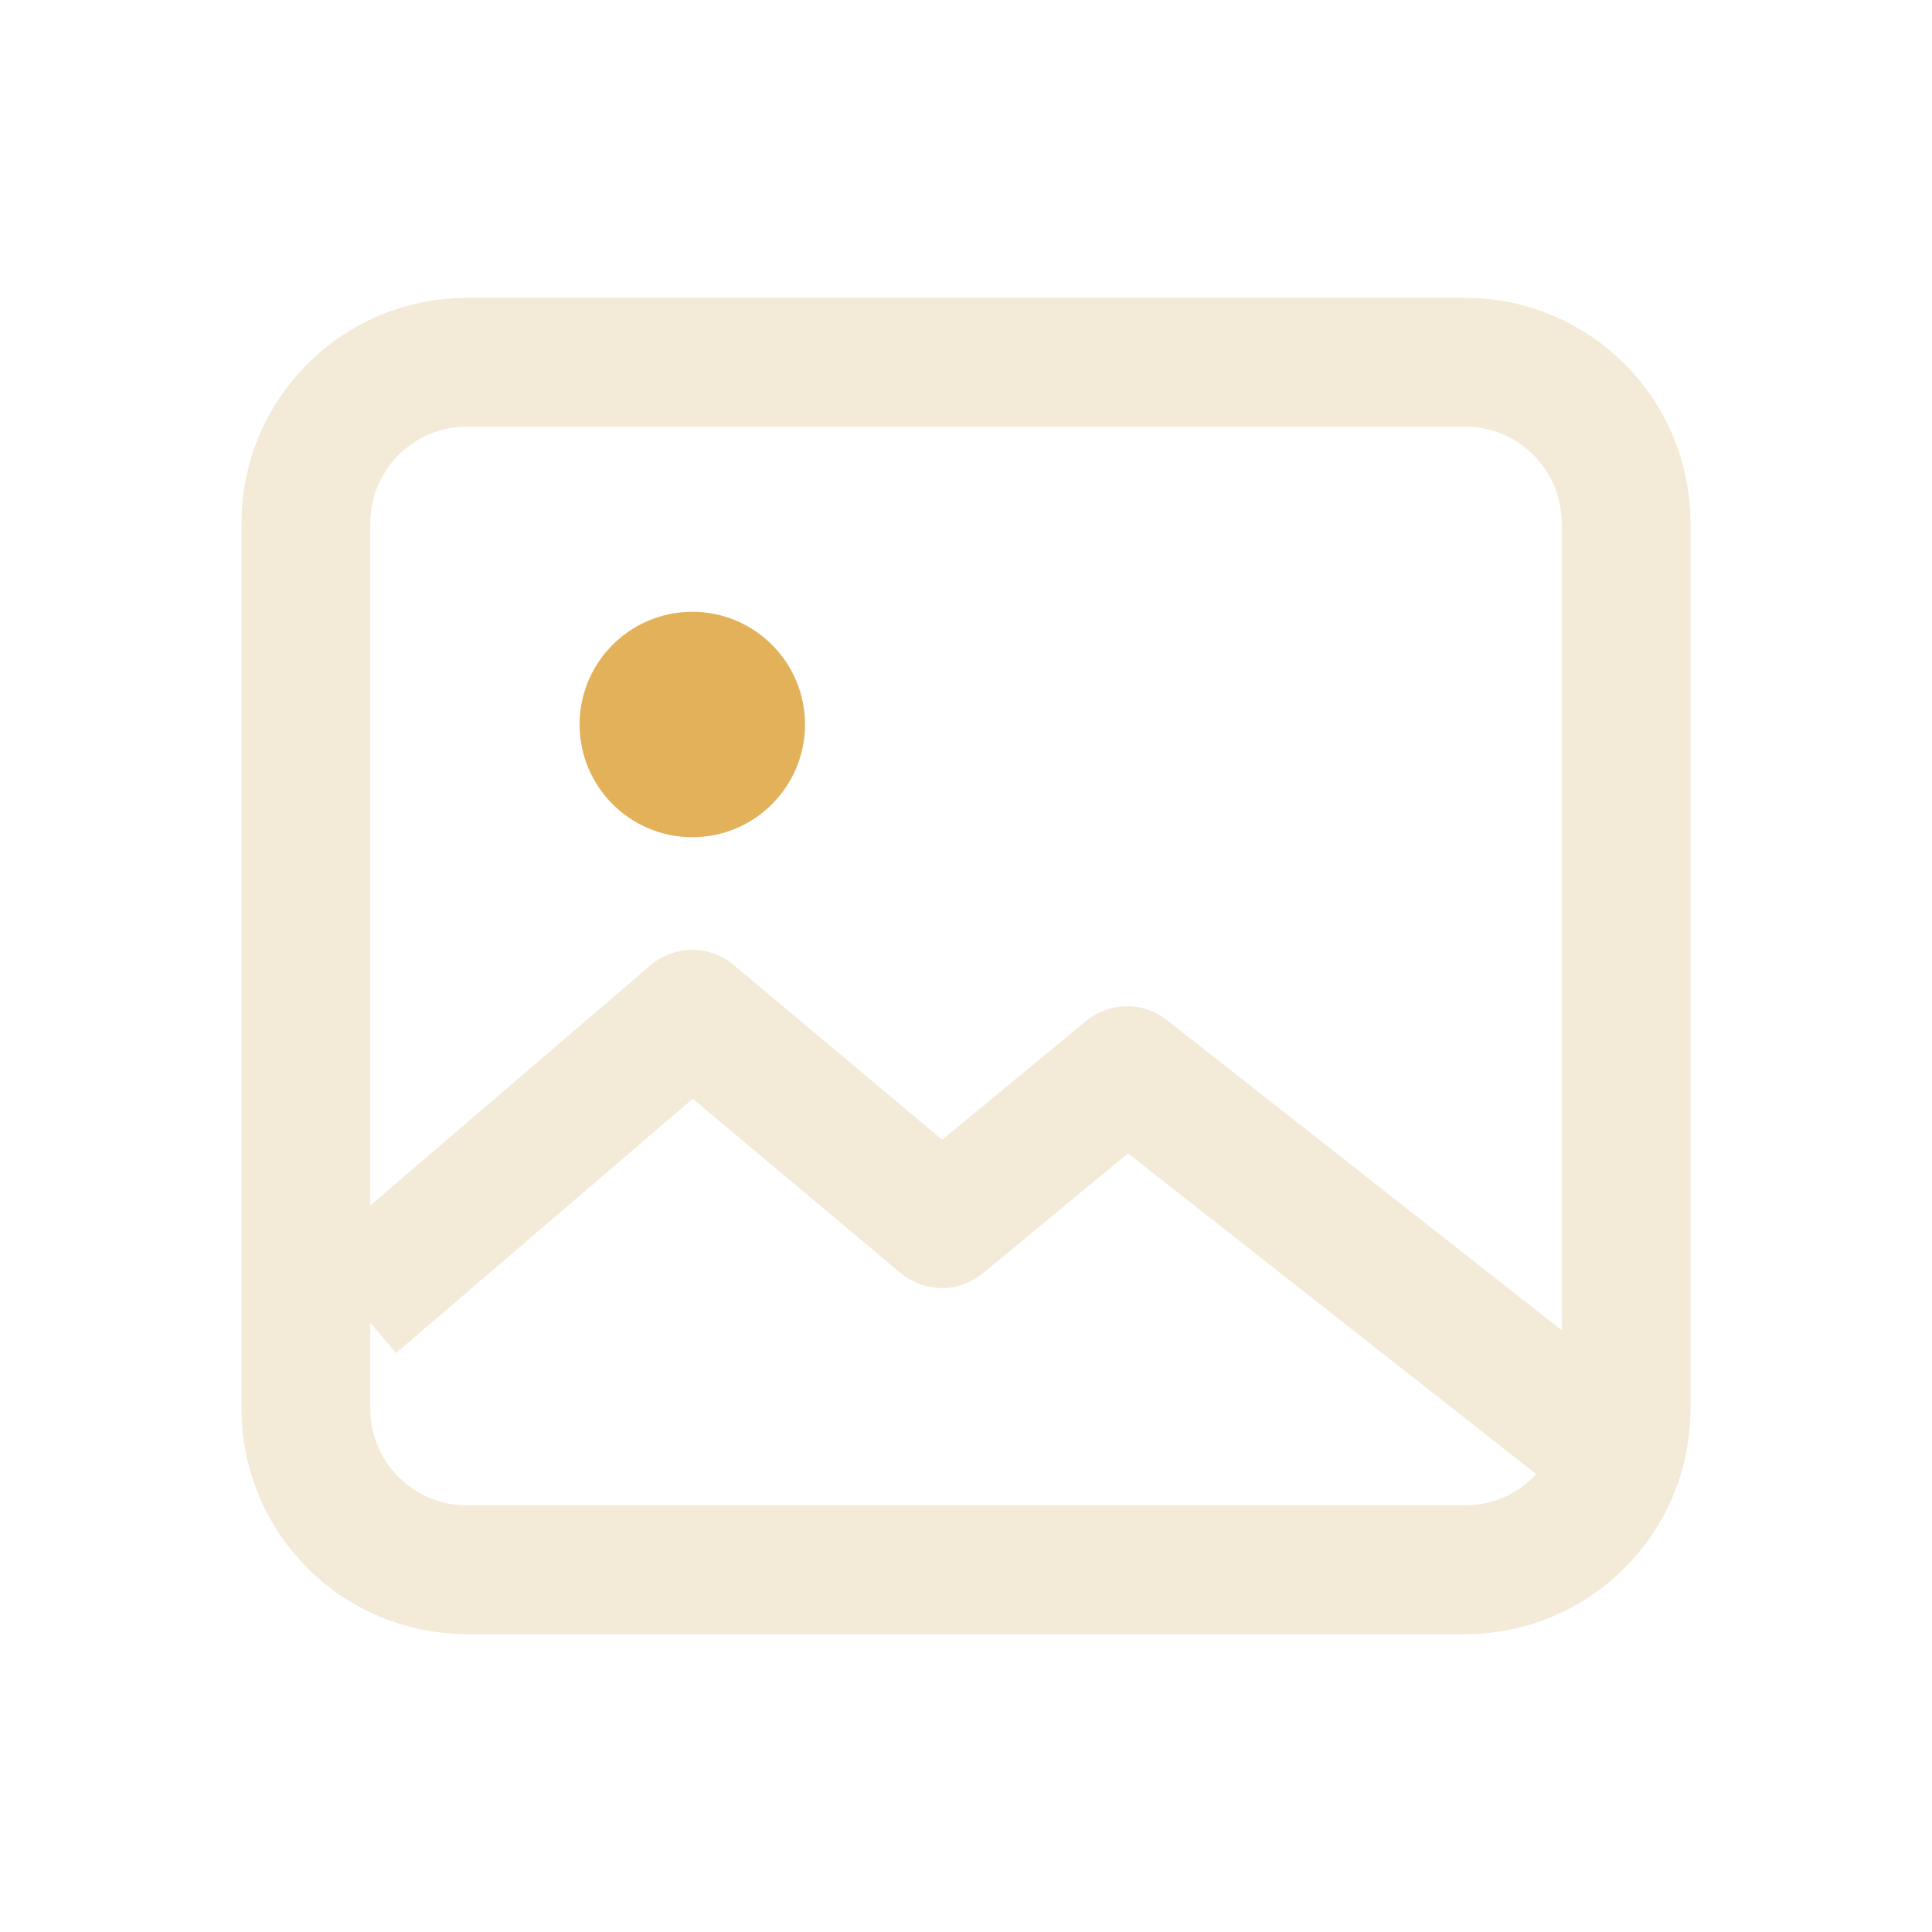
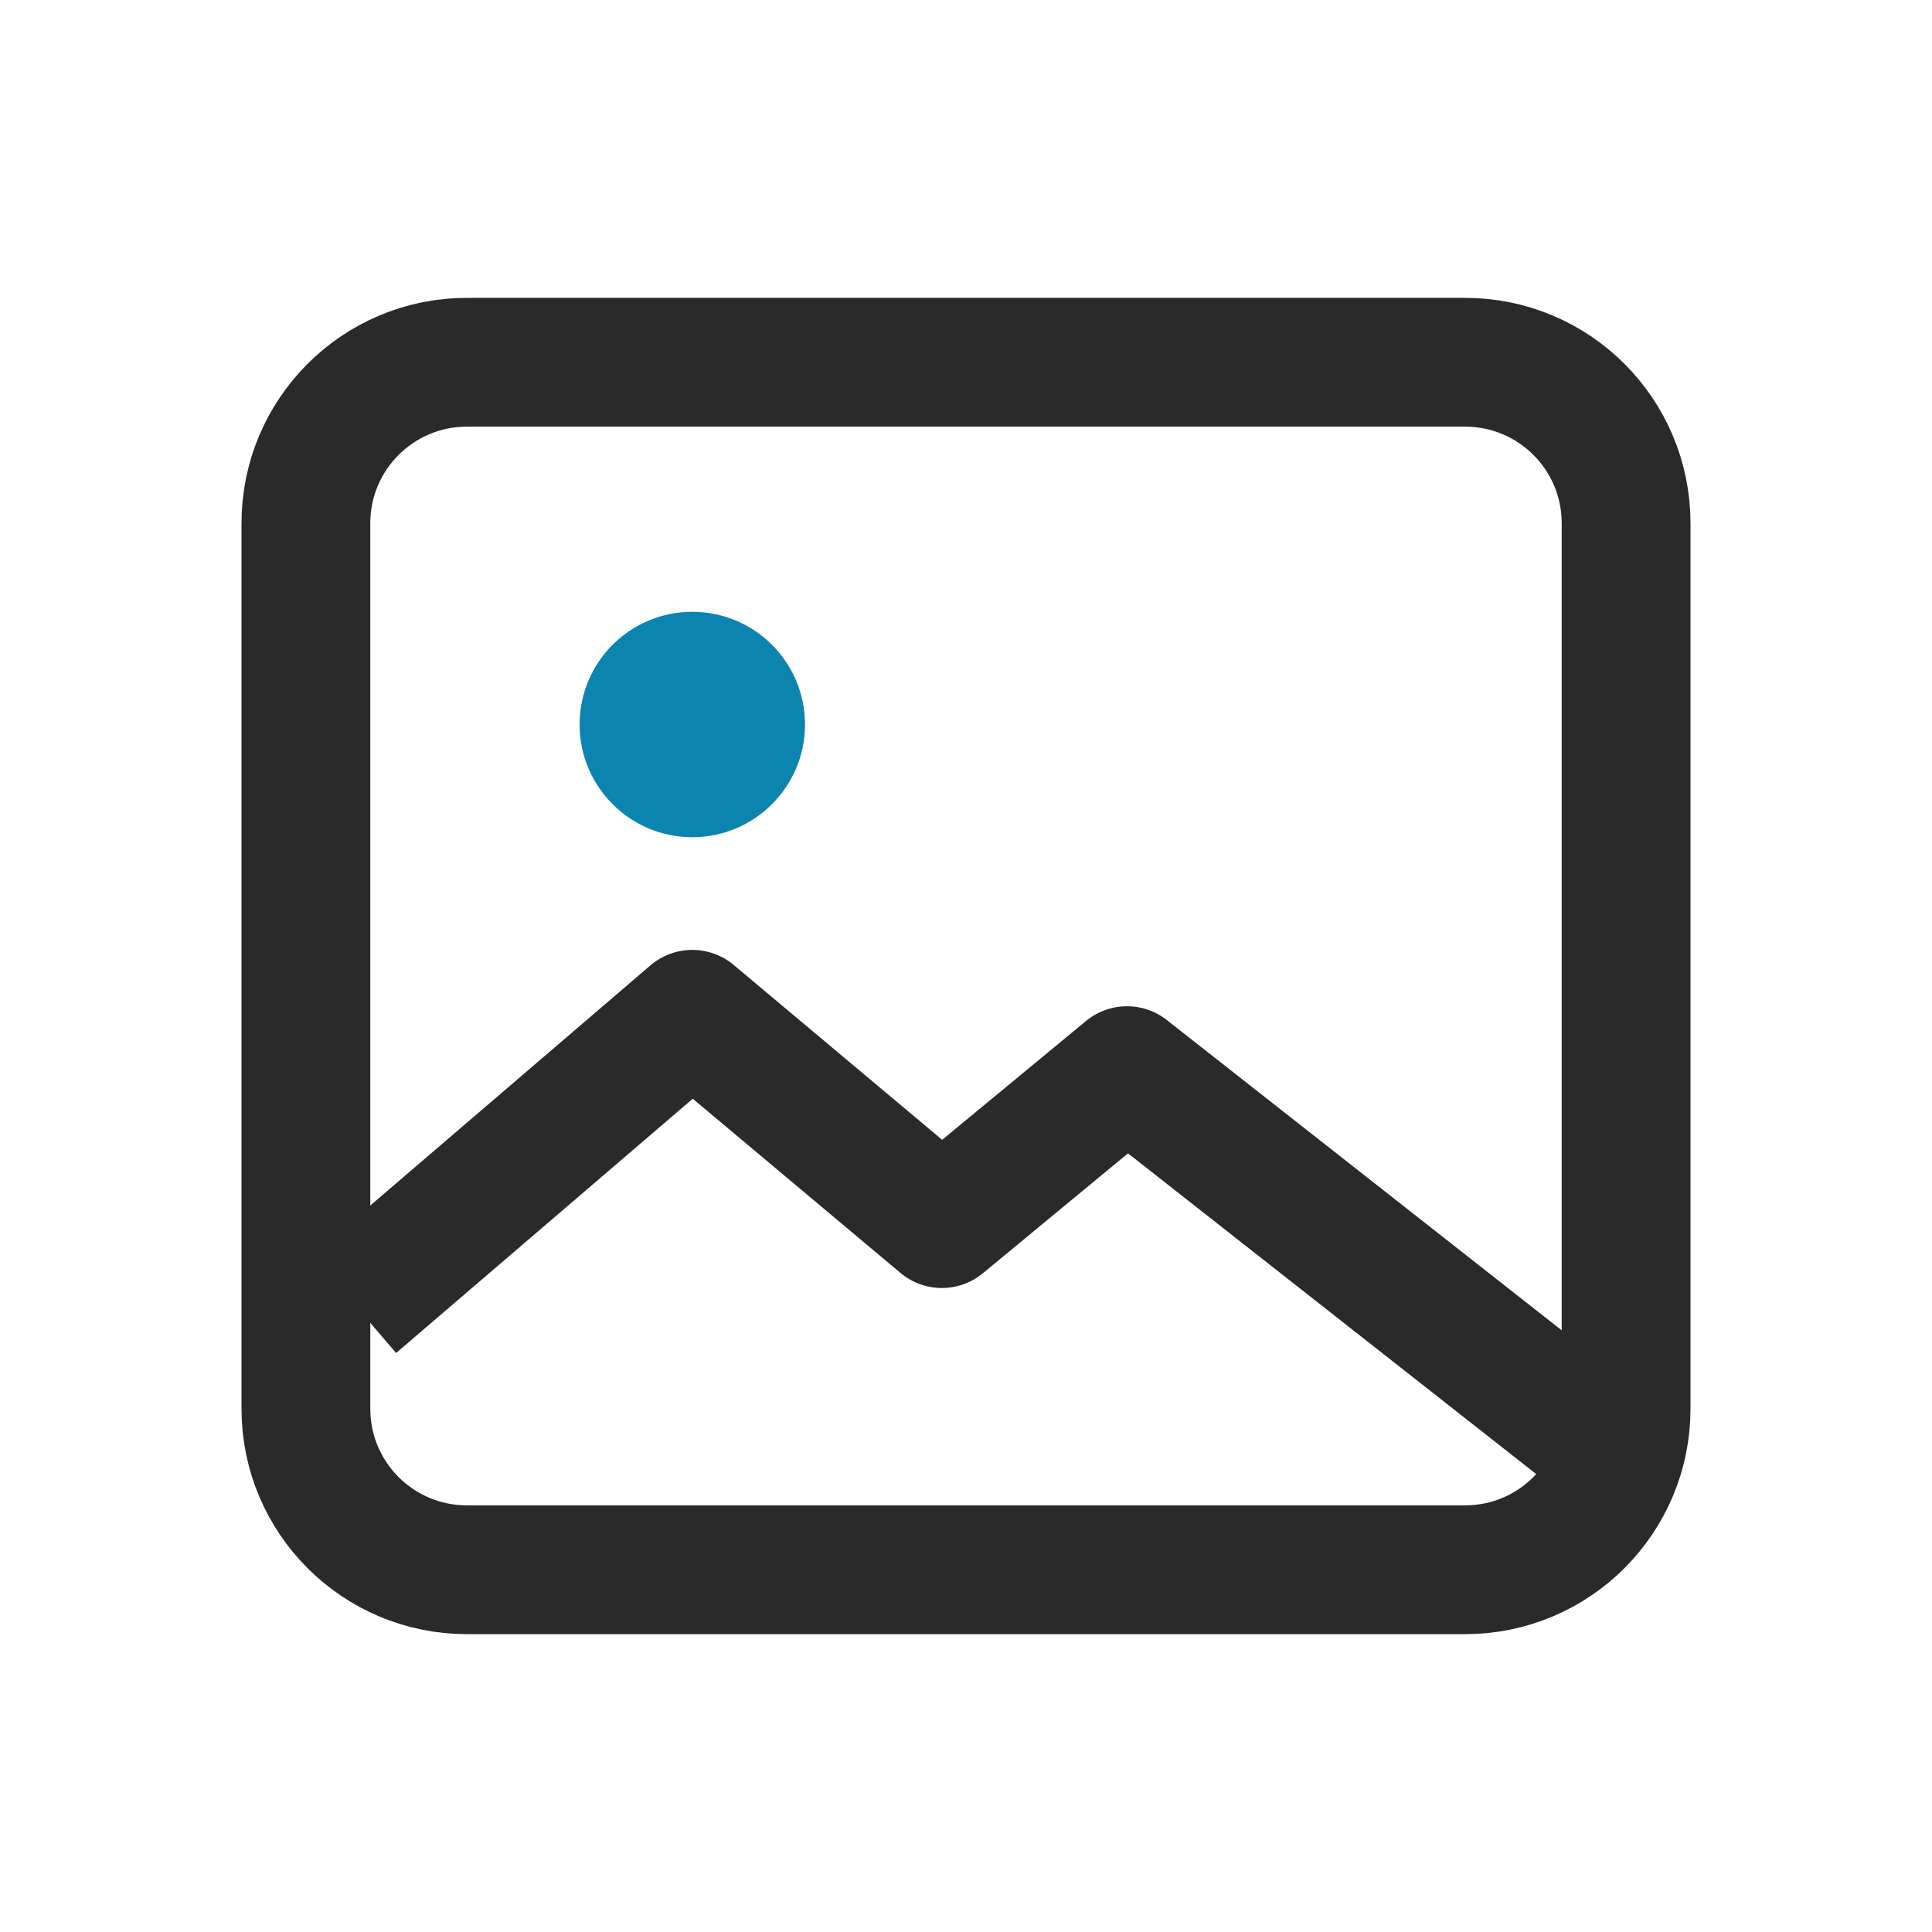
<svg xmlns="http://www.w3.org/2000/svg" viewBox="0 0 24 24" fill="none">
-   <rect x="3.8" y="4.5" width="16.4" height="15" rx="2" stroke="#f3ead7" stroke-width="1.6" />
-   <circle cx="8.6" cy="9" r="1.4" fill="#e2b15a" />
-   <path d="M4.4 16.2l4.2-3.6 3.1 2.6 2.3-1.9 5.6 4.4" stroke="#f3ead7" stroke-width="1.6" stroke-linejoin="round" />
+   <rect x="3.8" y="4.5" width="16.4" height="15" rx="2" stroke="#2a2a2a" stroke-width="1.6" />
+   <circle cx="8.6" cy="9" r="1.4" fill="#0b84af" />
+   <path d="M4.4 16.2l4.2-3.6 3.1 2.6 2.3-1.9 5.6 4.4" stroke="#2a2a2a" stroke-width="1.6" stroke-linejoin="round" />
</svg>
